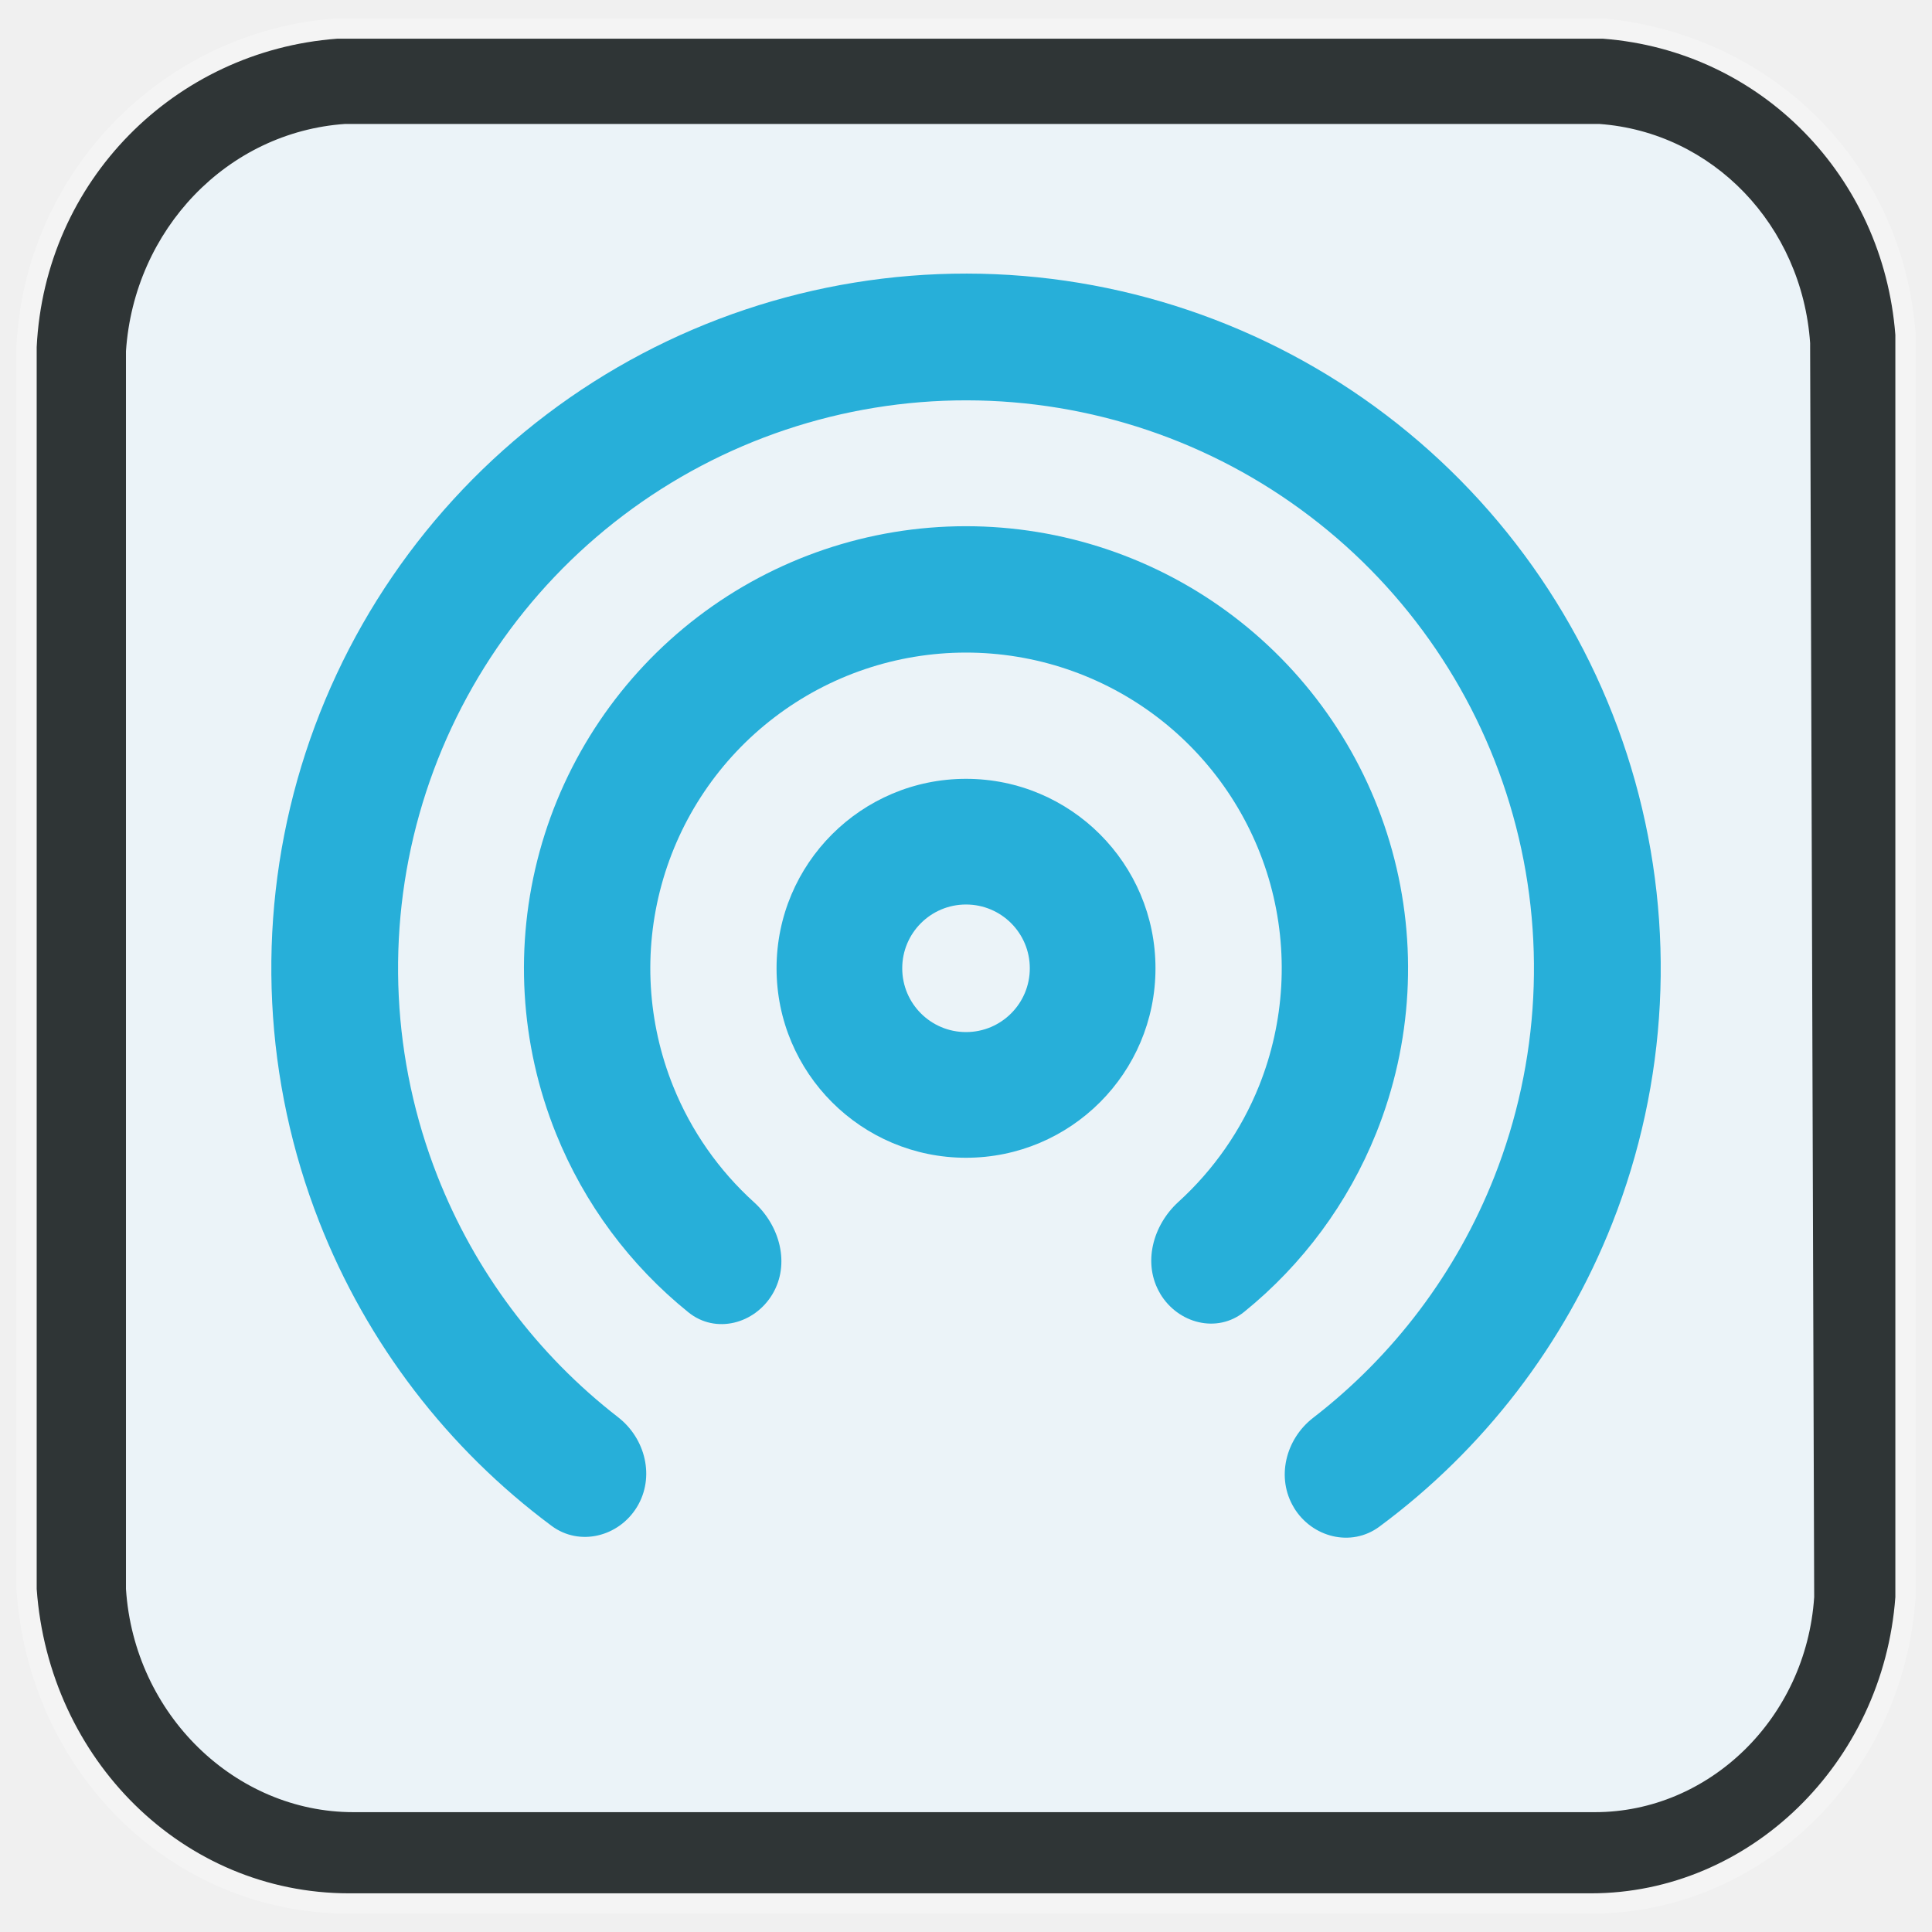
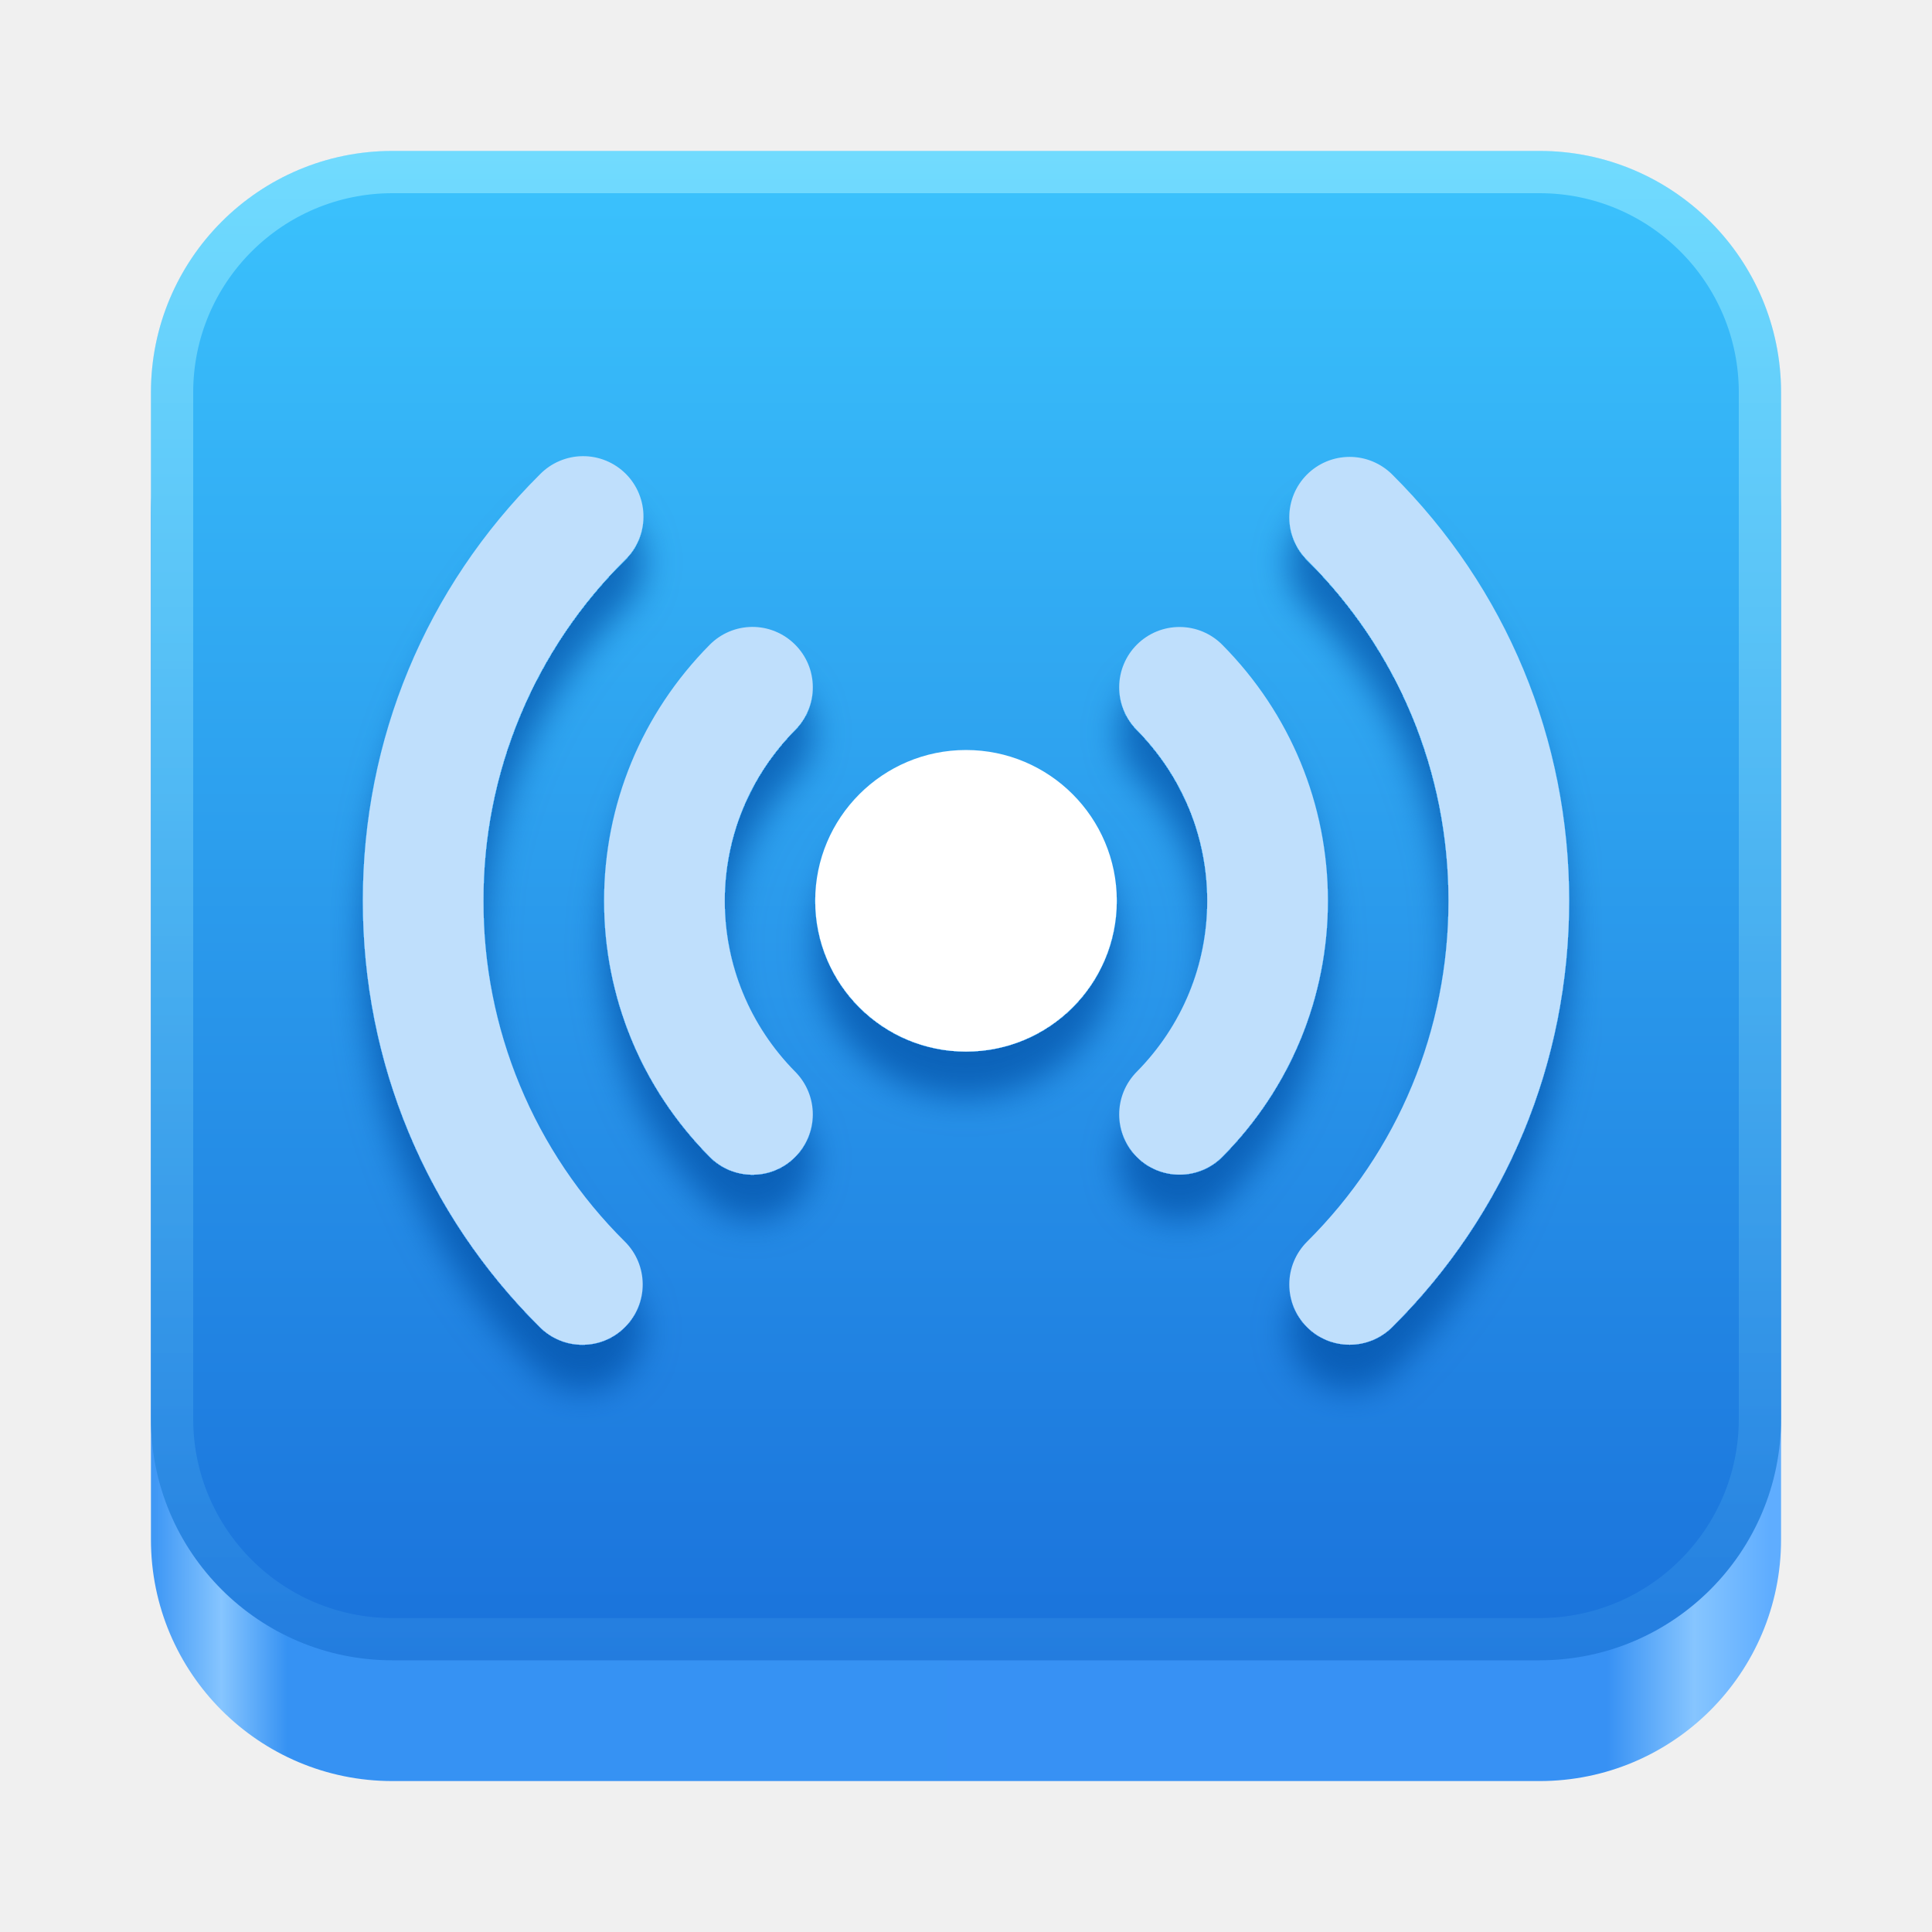
- <svg xmlns="http://www.w3.org/2000/svg" width="64" height="64" viewBox="0 0 16.933 16.933" version="1.1" id="svg1">
-   <defs id="defs1">
-     <linearGradient id="SVGID_00000129901450951144020920000007753056098303935627_" gradientUnits="userSpaceOnUse" x1="-434.028" y1="-74.135" x2="-434.028" y2="-49.801" gradientTransform="matrix(1,0,0,-1,0,-121.5918)">
-       <stop offset="0" style="stop-color:#27AFD9" id="stop80" />
-       <stop offset="1" style="stop-color:#42BDD9" id="stop81" />
+ <svg xmlns="http://www.w3.org/2000/svg" width="64" height="64" viewBox="0 0 64 64" fill="none">
+   <rect x="5" y="9" width="54" height="50" rx="8" fill="url(#paint0_linear_2689_60611)" />
+   <rect x="5" y="5" width="54" height="50" rx="8" fill="url(#paint1_linear_2689_60611)" />
+   <rect x="5.7" y="5.7" width="52.6" height="48.6" rx="7.3" stroke="url(#paint2_linear_2689_60611)" stroke-width="1.4" style="mix-blend-mode:soft-light" />
+   <g filter="url(#filter0_d_2689_60611)">
+     <path d="M32 34.835C34.759 34.835 36.995 32.599 36.995 29.84C36.995 27.082 34.759 24.845 32 24.845C29.241 24.845 27.005 27.082 27.005 29.84C27.005 32.599 29.241 34.835 32 34.835Z" fill="white" />
+     <path d="M40.493 21.363C40.309 21.176 40.09 21.028 39.848 20.926C39.606 20.824 39.346 20.771 39.084 20.77C38.822 20.768 38.562 20.818 38.319 20.917C38.076 21.016 37.855 21.162 37.668 21.347C37.291 21.719 37.078 22.226 37.075 22.756C37.074 23.018 37.124 23.278 37.223 23.521C37.322 23.764 37.468 23.985 37.652 24.172C39.161 25.698 39.992 27.71 39.992 29.84C39.992 31.97 39.161 33.982 37.652 35.508C37.468 35.695 37.322 35.916 37.223 36.159C37.124 36.402 37.074 36.662 37.075 36.924C37.078 37.454 37.291 37.961 37.668 38.334C38.045 38.706 38.554 38.914 39.084 38.911C39.346 38.909 39.606 38.856 39.848 38.754C40.09 38.653 40.309 38.504 40.493 38.318C42.747 36.042 43.988 33.031 43.988 29.84C43.988 26.649 42.747 23.638 40.493 21.363ZM26.332 21.347C26.145 21.162 25.924 21.015 25.681 20.916C25.439 20.816 25.178 20.766 24.916 20.767C24.653 20.769 24.393 20.822 24.152 20.924C23.91 21.026 23.691 21.175 23.506 21.363C21.253 23.64 20.012 26.651 20.012 29.84C20.012 33.029 21.253 36.04 23.506 38.318C23.69 38.505 23.91 38.654 24.151 38.757C24.393 38.859 24.653 38.913 24.916 38.914C25.178 38.915 25.439 38.865 25.682 38.765C25.925 38.666 26.146 38.519 26.332 38.334C26.708 37.961 26.922 37.454 26.925 36.924C26.928 36.395 26.72 35.885 26.348 35.508C24.839 33.982 24.008 31.968 24.008 29.84C24.008 27.712 24.839 25.698 26.348 24.172C26.532 23.985 26.678 23.764 26.777 23.521C26.877 23.278 26.927 23.018 26.925 22.756C26.924 22.494 26.871 22.234 26.769 21.992C26.667 21.75 26.518 21.531 26.332 21.347Z" fill="#BFDFFC" />
+     <path d="M46.116 15.716C45.93 15.531 45.709 15.385 45.467 15.285C45.224 15.185 44.964 15.134 44.702 15.135C44.439 15.136 44.18 15.188 43.938 15.289C43.696 15.39 43.476 15.538 43.291 15.724C43.106 15.91 42.959 16.131 42.859 16.374C42.76 16.616 42.709 16.876 42.71 17.139C42.71 17.401 42.763 17.66 42.864 17.903C42.965 18.145 43.113 18.364 43.299 18.549C46.32 21.552 47.984 25.56 47.984 29.84C47.984 34.12 46.32 38.128 43.299 41.131C43.113 41.316 42.965 41.536 42.864 41.778C42.763 42.02 42.71 42.279 42.71 42.542C42.709 42.804 42.76 43.064 42.859 43.307C42.959 43.549 43.106 43.77 43.291 43.956C43.476 44.142 43.696 44.29 43.938 44.391C44.18 44.492 44.439 44.544 44.702 44.545C44.964 44.546 45.224 44.495 45.467 44.395C45.709 44.295 45.93 44.149 46.116 43.964C49.898 40.206 51.98 35.191 51.98 29.84C51.98 24.489 49.898 19.474 46.116 15.716ZM16.016 29.84C16.008 27.741 16.418 25.662 17.223 23.724C18.027 21.785 19.21 20.026 20.701 18.549C20.893 18.366 21.045 18.146 21.151 17.902C21.256 17.659 21.312 17.397 21.315 17.131C21.318 16.866 21.268 16.603 21.168 16.357C21.069 16.111 20.921 15.888 20.734 15.7C20.547 15.512 20.324 15.363 20.079 15.262C19.834 15.161 19.571 15.109 19.306 15.111C19.04 15.112 18.778 15.167 18.534 15.271C18.29 15.374 18.069 15.526 17.884 15.716C14.102 19.474 12.02 24.489 12.02 29.84C12.02 35.191 14.102 40.206 17.884 43.964C18.07 44.15 18.29 44.297 18.533 44.397C18.776 44.497 19.036 44.548 19.298 44.547C19.561 44.547 19.821 44.494 20.063 44.393C20.305 44.291 20.525 44.143 20.709 43.956C21.083 43.58 21.292 43.072 21.29 42.542C21.289 42.012 21.077 41.505 20.701 41.131C19.21 39.654 18.027 37.895 17.223 35.957C16.418 34.018 16.008 31.939 16.016 29.84Z" fill="#BFDFFC" />
+   </g>
+   <defs>
+     <filter id="filter0_d_2689_60611" x="10.94" y="15.111" width="42.12" height="32.034" filterUnits="userSpaceOnUse" color-interpolation-filters="sRGB">
+       <feFlood flood-opacity="0" result="BackgroundImageFix" />
+       <feColorMatrix in="SourceAlpha" type="matrix" values="0 0 0 0 0 0 0 0 0 0 0 0 0 0 0 0 0 0 127 0" result="hardAlpha" />
+       <feOffset dy="1.517" />
+       <feGaussianBlur stdDeviation="0.54" />
+       <feComposite in2="hardAlpha" operator="out" />
+       <feColorMatrix type="matrix" values="0 0 0 0 0 0 0 0 0 0.31 0 0 0 0 0.651 0 0 0 0.7 0" />
+       <feBlend mode="normal" in2="BackgroundImageFix" result="effect1_dropShadow_2689_60611" />
+       <feBlend mode="normal" in="SourceGraphic" in2="effect1_dropShadow_2689_60611" result="shape" />
+     </filter>
+     <linearGradient id="paint0_linear_2689_60611" x1="5.133" y1="58.167" x2="58.641" y2="58.167" gradientUnits="userSpaceOnUse">
+       <stop stop-color="#3F98F5" />
+       <stop offset="0.041" stop-color="#86C5FF" />
+       <stop offset="0.082" stop-color="#3692F3" />
+       <stop offset="0.899" stop-color="#3791F4" />
+       <stop offset="0.953" stop-color="#86C5FF" />
+       <stop offset="1" stop-color="#5FADFF" />
+     </linearGradient>
+     <linearGradient id="paint1_linear_2689_60611" x1="32" y1="5" x2="32" y2="55" gradientUnits="userSpaceOnUse">
+       <stop stop-color="#3BC3FD" />
+       <stop offset="1" stop-color="#1A72DB" />
+     </linearGradient>
+     <linearGradient id="paint2_linear_2689_60611" x1="32" y1="1" x2="32" y2="61" gradientUnits="userSpaceOnUse">
+       <stop stop-color="white" stop-opacity="0.9" />
+       <stop offset="1" stop-color="white" stop-opacity="0.1" />
    </linearGradient>
  </defs>
-   <g id="layer1">
-     <path class="st0" d="M 16.79,13.998 V 2.936 C 16.683,1.442 15.545,0.304 14.051,0.161 H 2.954 C 1.424,0.268 0.215,1.513 0.144,3.043 v 10.884 0 C 0.25,15.527 1.495,16.772 3.06,16.772 h 10.884 c 1.494,0 2.739,-1.209 2.845,-2.774 z" id="path4-3" style="opacity:0.3;fill:#ffffff;stroke-width:0.356;enable-background:new" />
-     <path class="st21" d="M 0.713,3.096 V 3.025 C 0.784,1.78 1.78,0.784 2.989,0.677 h 0.071 10.919 0.071 c 1.174,0.071 2.134,1.067 2.205,2.276 V 3.025 14.015 C 16.185,15.26 15.153,16.256 13.944,16.256 H 3.06 c -1.245,0 -2.276,-0.996 -2.383,-2.312 v -0.036 z" id="path100-7" style="fill:#ebf3f8;fill-opacity:1;stroke-width:0.356" />
-     <g id="g109-7" transform="matrix(0,0.3556824,-0.3556824,0,-13.5145,-27.22606)">
-       <path class="st2" d="m 85.3,-38.9 h -0.2 c -4.1,-0.2 -7.3,-3.4 -7.6,-7.4 v -0.3 -30.7 -0.2 c 0.3,-3.9 3.4,-6.9 7.3,-7.2 h 0.2 30.9 c 4.1,0.3 7.3,3.6 7.3,7.5 v 30.6 c 0,4.1 -3.3,7.4 -7.5,7.7 h -0.1 z M 85.1,-82.6 H 85 c -2.9,0.2 -5.2,2.4 -5.4,5.2 v 0.1 30.8 c 0.2,2.9 2.6,5.2 5.6,5.4 h 0.1 30.4 c 3.1,-0.2 5.5,-2.7 5.5,-5.6 v -30.6 c 0,-2.8 -2.3,-5.2 -5.3,-5.4 z" id="path109-0" style="fill:#2f3536" />
-     </g>
-     <g id="g2629" transform="matrix(0.5535187,0,0,0.5535187,1.82444,1.844365)" style="display:inline;fill:#27afd9;fill-opacity:1">
-       <path d="m 17.193,20.542 c 0.287,0.472 0.907,0.628 1.351,0.3 1.649,-1.22 2.929,-2.882 3.688,-4.803 0.881,-2.232 1.008,-4.69 0.362,-7.001 C 21.948,6.728 20.564,4.692 18.654,3.241 16.744,1.789 14.411,1.003 12.012,1 9.613,0.997 7.278,1.779 5.365,3.226 3.451,4.674 2.063,6.707 1.412,9.016 0.762,11.325 0.884,13.784 1.76,16.017 c 0.754,1.922 2.031,3.587 3.677,4.811 0.443,0.33 1.064,0.174 1.352,-0.297 C 7.077,20.059 6.926,19.445 6.489,19.107 5.213,18.118 4.222,16.799 3.628,15.284 2.912,13.458 2.812,11.448 3.344,9.56 3.876,7.672 5.011,6.01 6.575,4.827 8.14,3.644 10.048,3.005 12.01,3.007 c 1.962,0.002 3.869,0.645 5.43,1.832 1.562,1.186 2.693,2.851 3.221,4.74 0.528,1.889 0.424,3.899 -0.296,5.723 -0.597,1.513 -1.591,2.83 -2.869,3.816 -0.437,0.338 -0.59,0.951 -0.303,1.423 z" fill="#0f0f0f" id="path3180" style="fill:#27afd9;fill-opacity:1" />
-       <path d="m 15.074,17.152 c 0.283,0.474 0.903,0.635 1.332,0.287 0.922,-0.747 1.644,-1.72 2.09,-2.832 0.571,-1.423 0.659,-2.993 0.251,-4.471 C 18.339,8.659 17.457,7.356 16.237,6.428 15.017,5.5 13.526,4.999 11.993,5 10.46,5.001 8.97,5.506 7.752,6.436 6.534,7.367 5.654,8.671 5.249,10.149 4.844,11.628 4.935,13.198 5.509,14.62 c 0.448,1.111 1.172,2.083 2.096,2.828 0.43,0.347 1.049,0.185 1.331,-0.29 C 9.218,16.683 9.053,16.076 8.644,15.705 8.087,15.201 7.648,14.575 7.364,13.871 6.955,12.856 6.889,11.734 7.179,10.678 7.468,9.623 8.096,8.691 8.966,8.027 9.836,7.362 10.9,7.002 11.995,7.001 c 1.095,-0.001 2.159,0.357 3.031,1.02 0.871,0.663 1.501,1.593 1.793,2.648 0.291,1.055 0.228,2.177 -0.179,3.193 -0.283,0.705 -0.721,1.331 -1.276,1.836 -0.409,0.372 -0.572,0.98 -0.289,1.454 z" fill="#0f0f0f" id="path3177" style="fill:#27afd9;fill-opacity:1" />
-       <path fill-rule="evenodd" clip-rule="evenodd" d="m 12,15 c 1.657,0 3,-1.343 3,-3 0,-1.657 -1.343,-3 -3,-3 -1.657,0 -3,1.343 -3,3 0,1.657 1.343,3 3,3 z m 0,-1.99 c -0.558,0 -1.01,-0.452 -1.01,-1.01 0,-0.558 0.452,-1.01 1.01,-1.01 0.558,0 1.01,0.452 1.01,1.01 0,0.558 -0.452,1.01 -1.01,1.01 z" fill="#0f0f0f" id="path3174" style="fill:#27afd9;fill-opacity:1" />
-     </g>
-   </g>
</svg>
